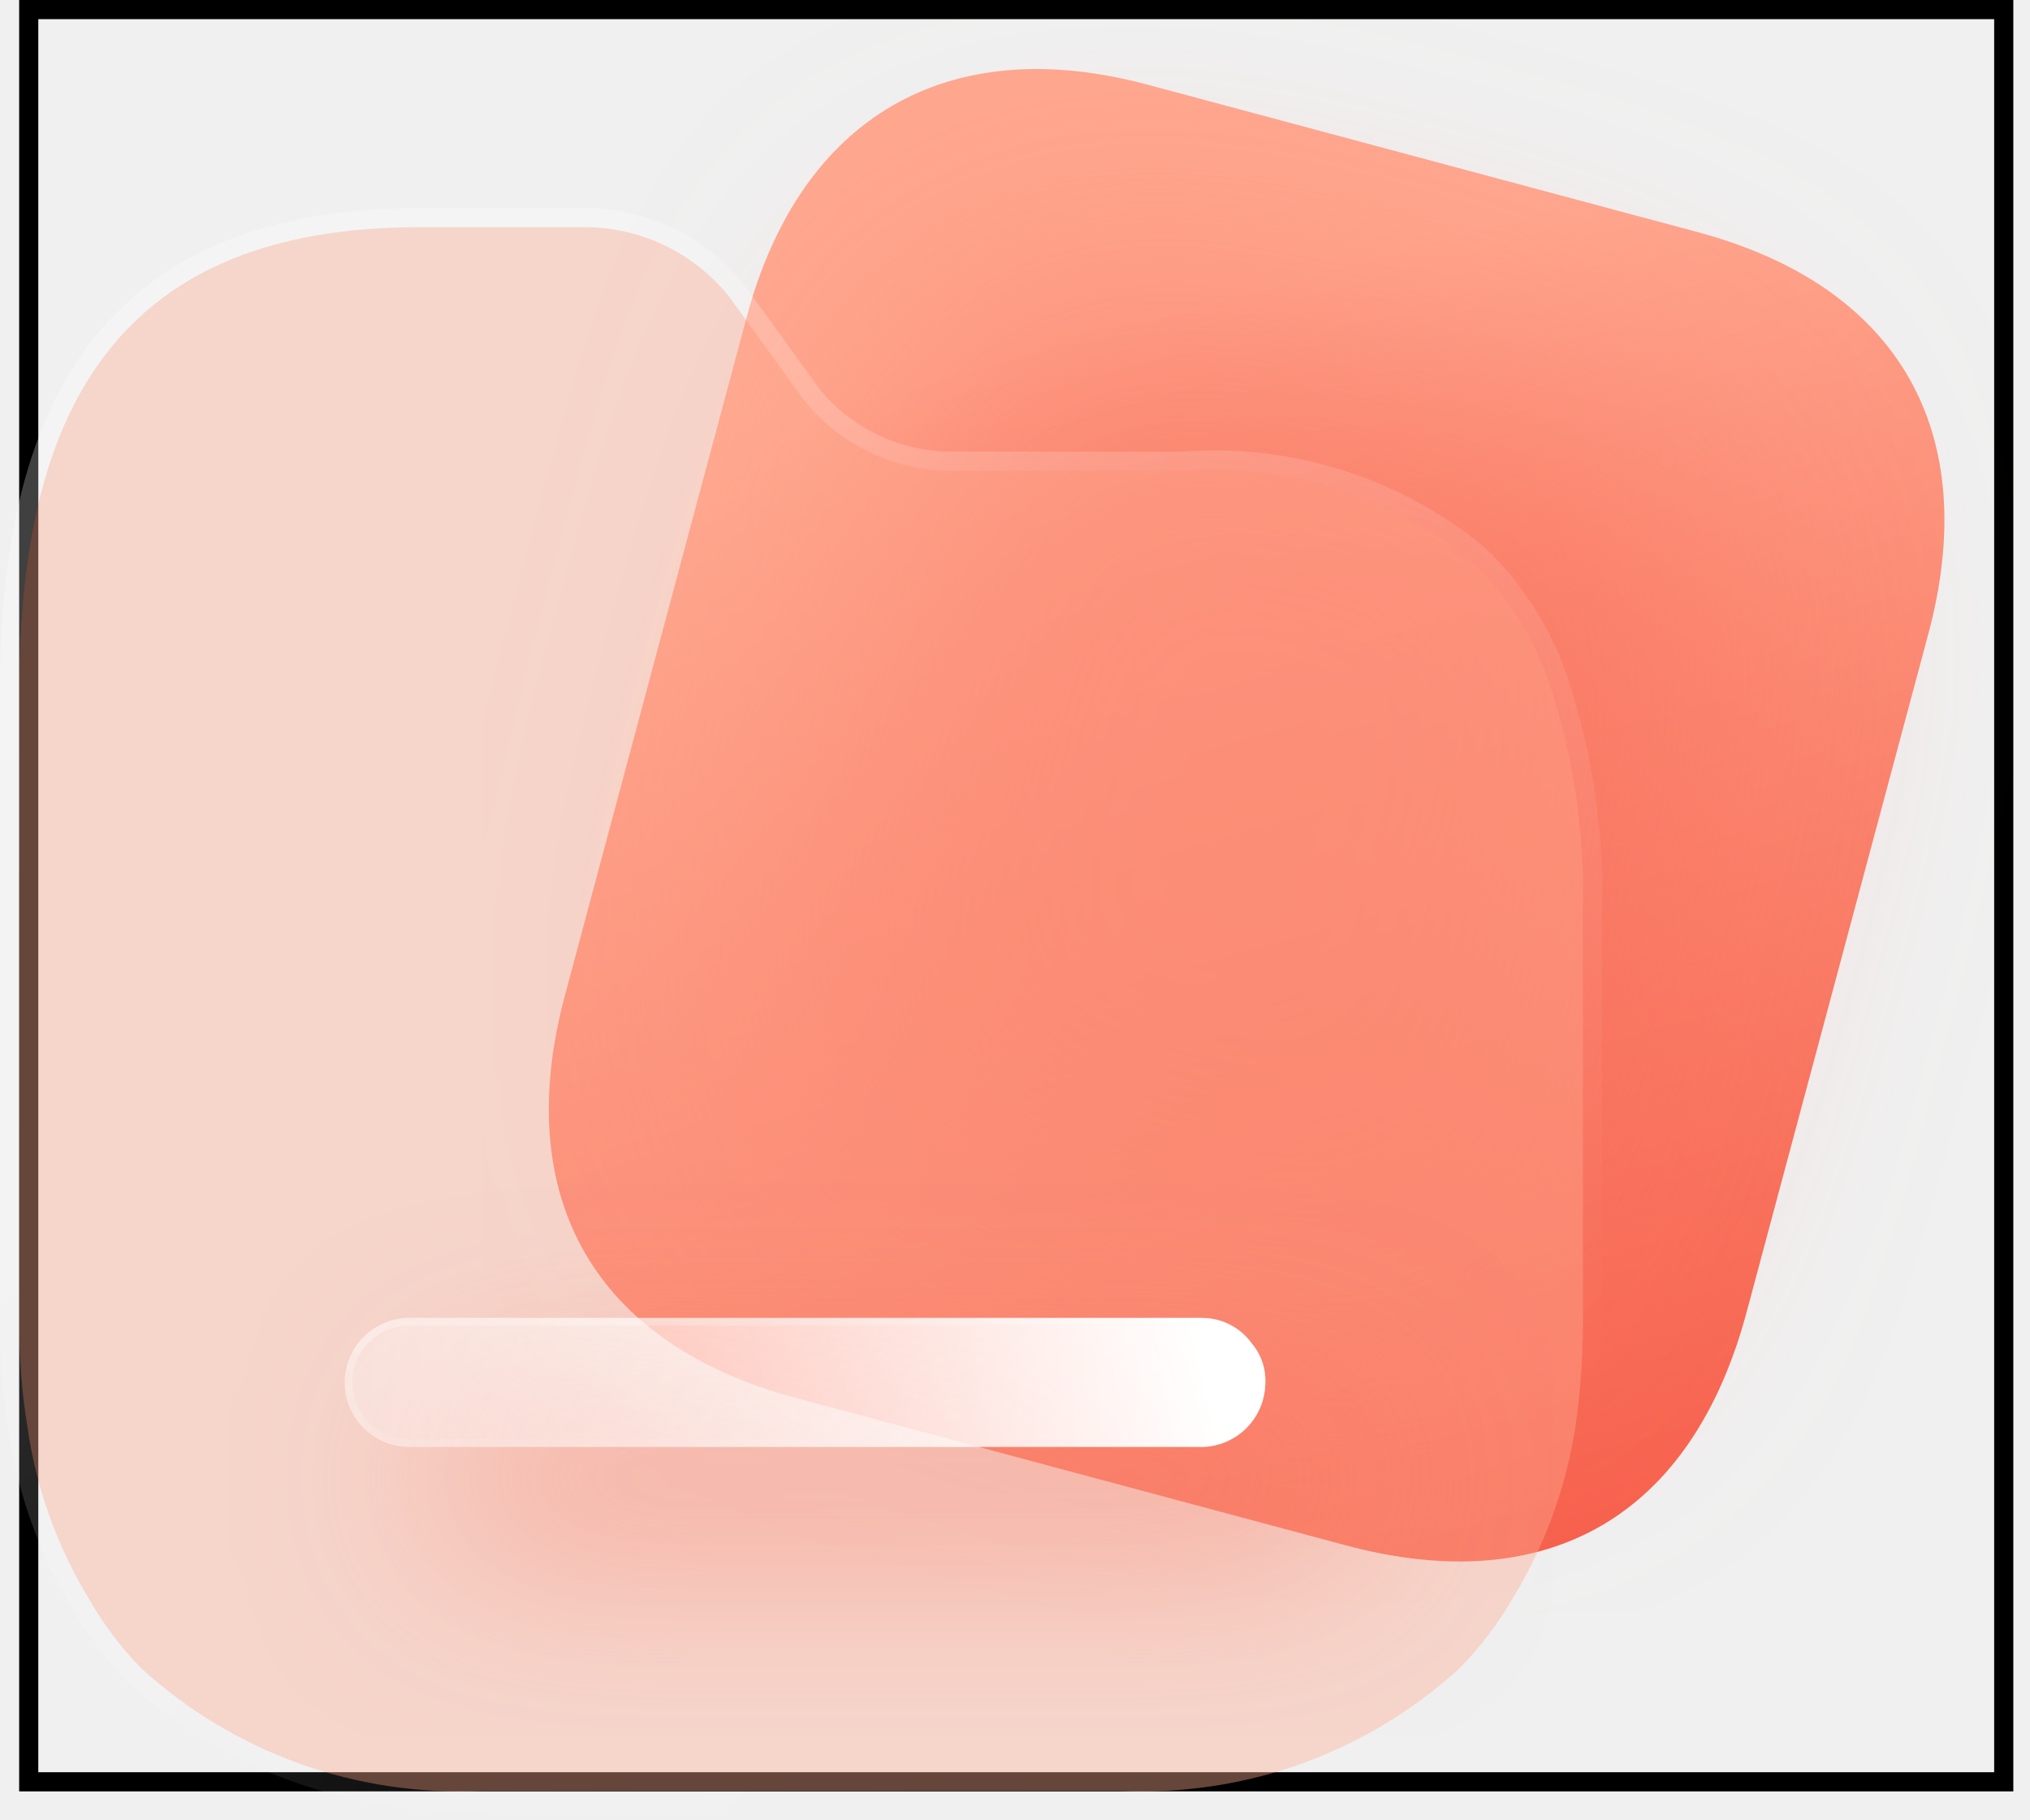
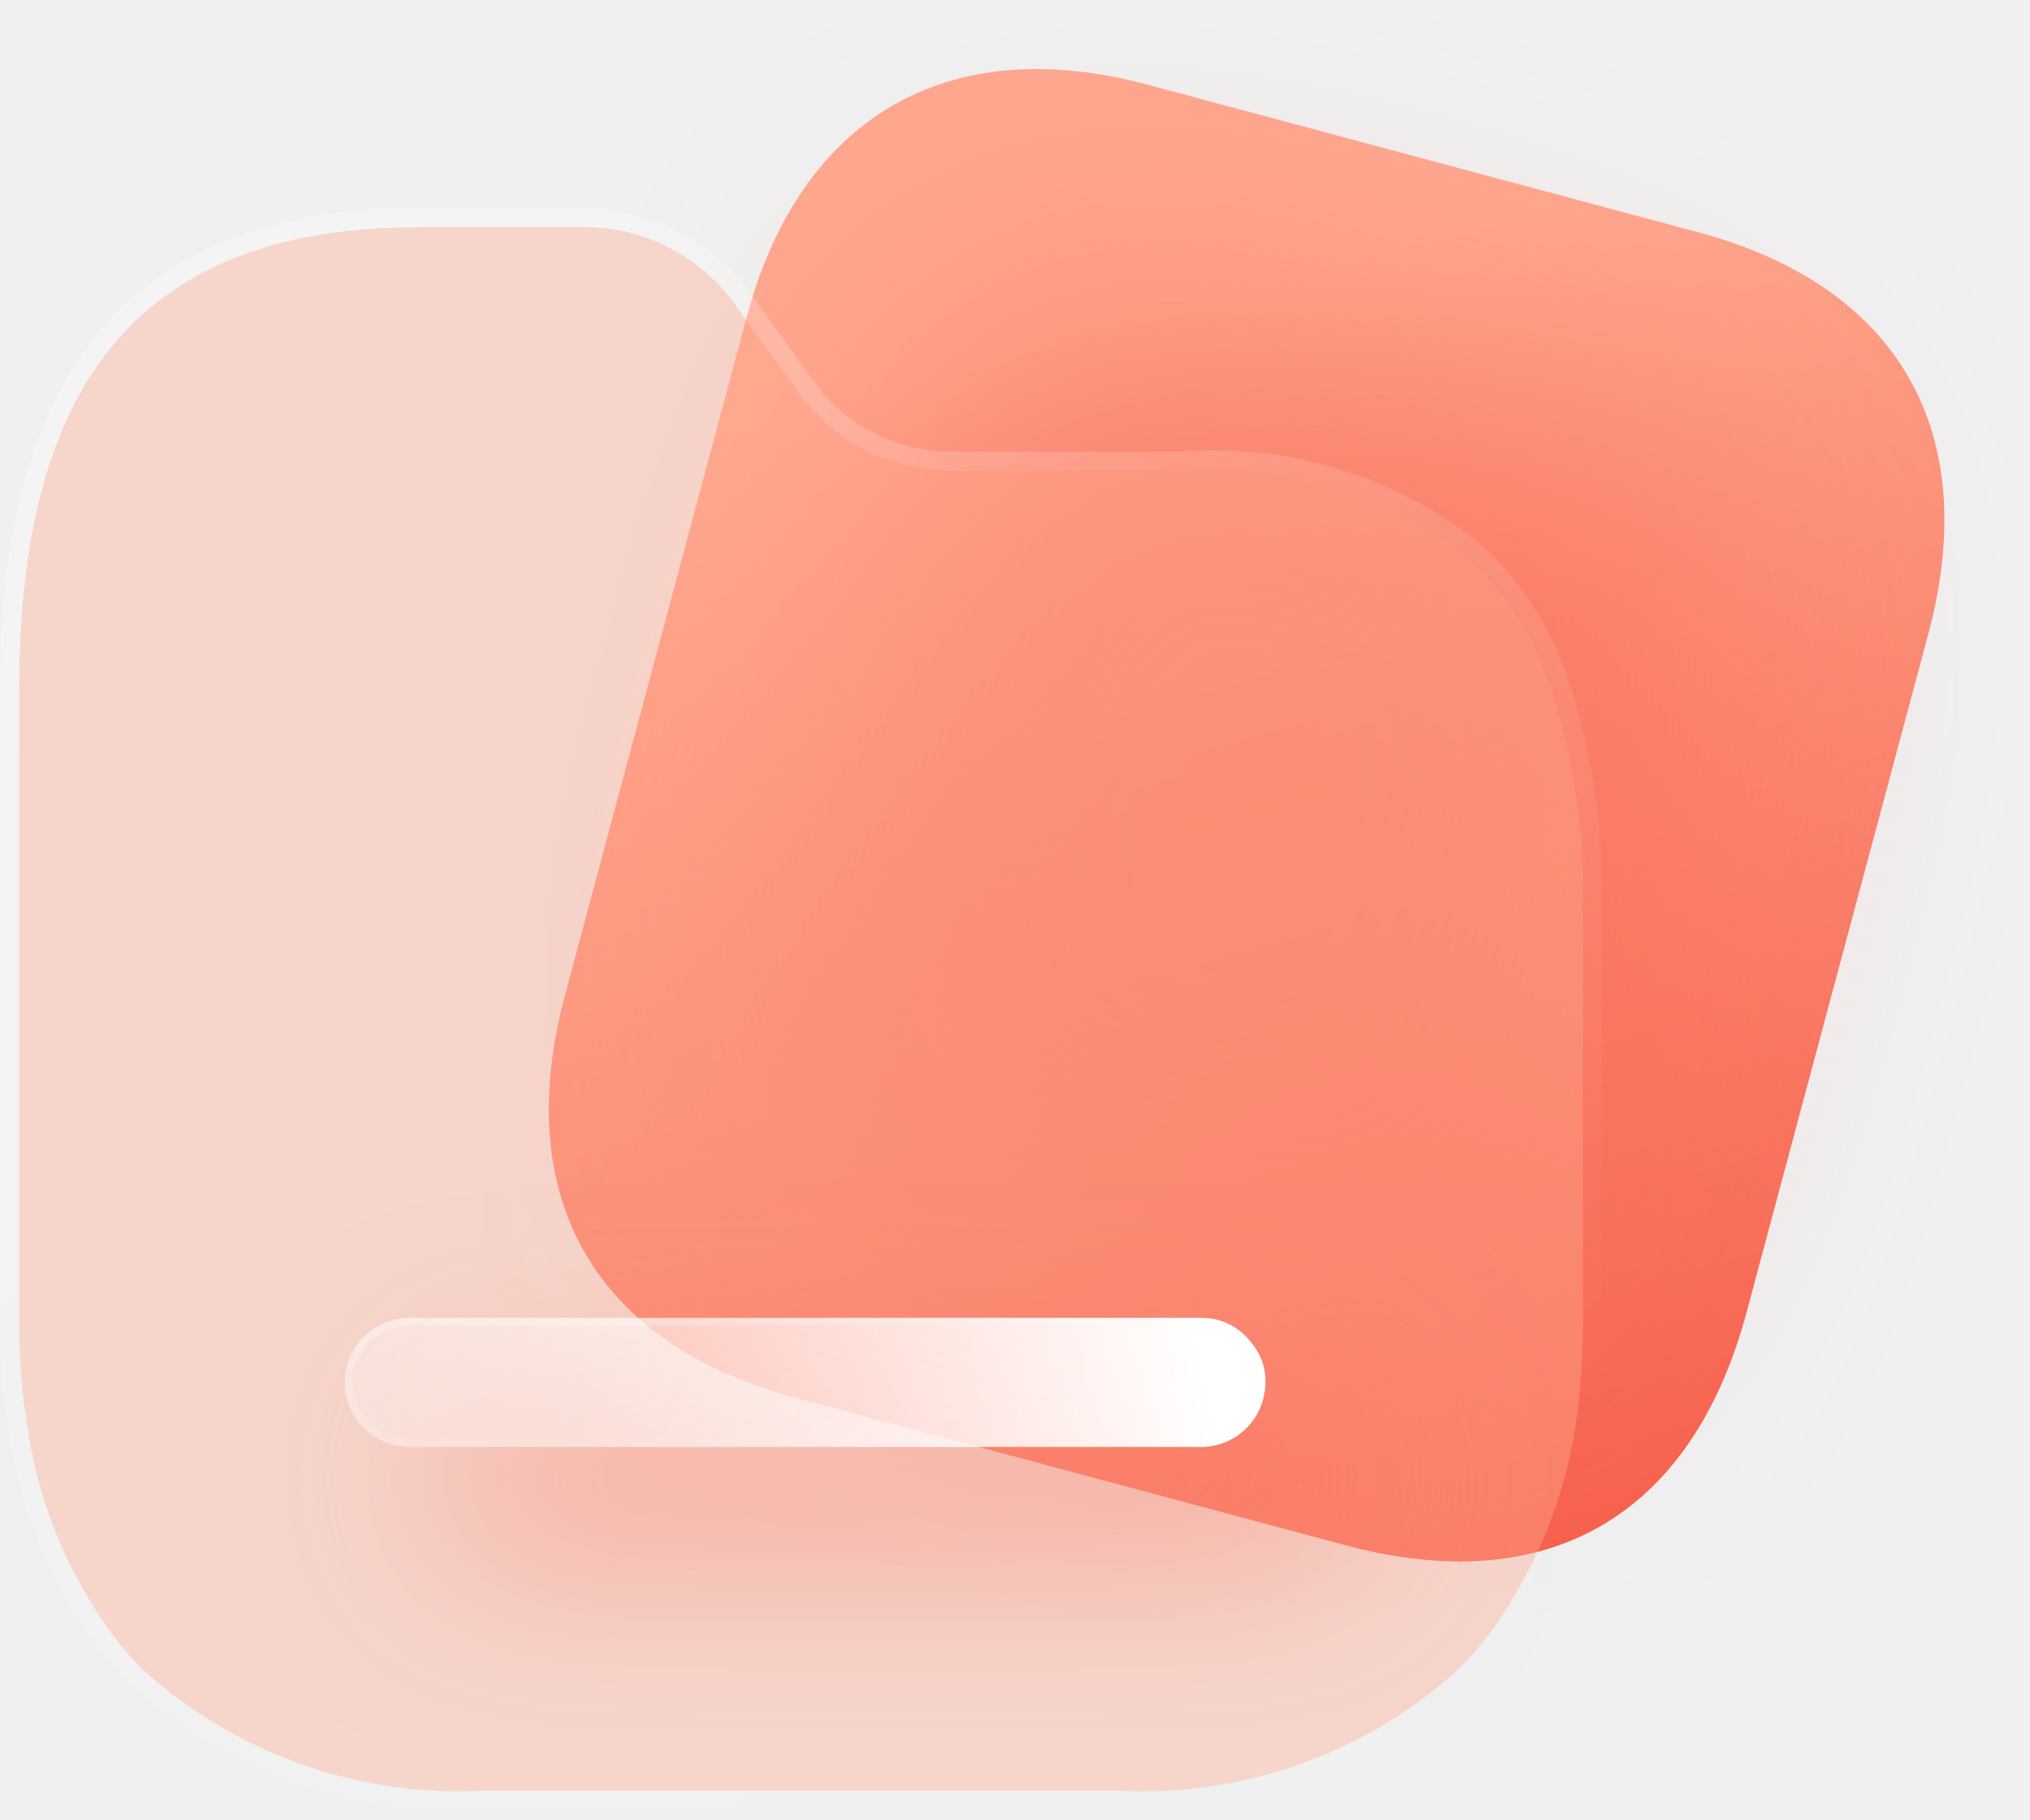
<svg xmlns="http://www.w3.org/2000/svg" width="106" height="95" viewBox="0 0 106 95" fill="none">
-   <rect x="1.5" y="0.5" width="103.129" height="92.524" stroke="black" />
-   <path d="M88.643 12.117L59.913 4.418C49.491 1.626 41.789 6.102 38.987 16.558L29.498 51.969C26.651 62.596 31.12 70.187 41.542 72.979L70.272 80.678C80.861 83.515 88.356 79.13 91.203 68.503L100.692 33.091C103.494 22.636 99.232 14.954 88.643 12.117Z" fill="url(#paint0_linear_346_1858)" />
-   <g opacity="0.5" filter="url(#filter0_f_346_1858)">
+   <path d="M88.643 12.117L59.913 4.418C49.491 1.626 41.789 6.102 38.987 16.558L29.498 51.969C26.651 62.596 31.12 70.187 41.542 72.979L70.272 80.678C80.861 83.515 88.356 79.13 91.203 68.503L100.692 33.091C103.494 22.636 99.232 14.954 88.643 12.117Z" fill="url(#paint0_linear_346_1859)" />
+   <g opacity="0.5" filter="url(#filter0_f_346_1859)">
    <path d="M81.195 21.738L61.549 16.474C54.423 14.565 49.156 17.626 47.24 24.775L40.752 48.99C38.805 56.257 41.861 61.447 48.987 63.356L68.633 68.621C75.874 70.561 80.999 67.562 82.946 60.296L89.434 36.081C91.35 28.931 88.436 23.679 81.195 21.738Z" fill="#F86652" />
  </g>
-   <g filter="url(#filter1_b_346_1858)">
-     <mask id="path-4-outside-1_346_1858" maskUnits="userSpaceOnUse" x="5.96046e-08" y="10.859" width="84" height="84" fill="black">
+   <g filter="url(#filter1_b_346_1859)">
+     <mask id="path-3-outside-1_346_1859" maskUnits="userSpaceOnUse" x="5.96046e-08" y="10.859" width="84" height="84" fill="black">
      <rect fill="white" x="5.96046e-08" y="10.859" width="84" height="84" />
      <path fill-rule="evenodd" clip-rule="evenodd" d="M1 52.483V69.143C0.999 70.952 1.145 72.757 1.436 74.542C1.893 77.696 2.98 80.727 4.631 83.455C5.383 84.772 6.298 85.989 7.354 87.079C12.207 91.517 18.642 93.828 25.217 93.492H58.401C64.965 93.83 71.39 91.519 76.228 87.079C77.297 85.991 78.224 84.774 78.987 83.455C80.648 80.725 81.758 77.697 82.255 74.542C82.516 72.754 82.649 70.95 82.654 69.143V47.693C82.778 43.586 82.176 39.49 80.875 35.592C80.214 33.695 79.204 31.938 77.898 30.41C77.487 29.928 77.038 29.479 76.555 29.07C72.358 25.768 67.069 24.165 61.742 24.577H49.501C46.602 24.52 43.869 23.2 42.027 20.955L38.069 15.484C36.204 13.152 33.362 11.814 30.372 11.861H21.876C6.628 11.861 1 20.81 1 36.028V52.478C1 52.48 1 52.481 1 52.483Z" />
    </mask>
    <path fill-rule="evenodd" clip-rule="evenodd" d="M1 52.483V69.143C0.999 70.952 1.145 72.757 1.436 74.542C1.893 77.696 2.98 80.727 4.631 83.455C5.383 84.772 6.298 85.989 7.354 87.079C12.207 91.517 18.642 93.828 25.217 93.492H58.401C64.965 93.83 71.39 91.519 76.228 87.079C77.297 85.991 78.224 84.774 78.987 83.455C80.648 80.725 81.758 77.697 82.255 74.542C82.516 72.754 82.649 70.95 82.654 69.143V47.693C82.778 43.586 82.176 39.49 80.875 35.592C80.214 33.695 79.204 31.938 77.898 30.41C77.487 29.928 77.038 29.479 76.555 29.07C72.358 25.768 67.069 24.165 61.742 24.577H49.501C46.602 24.52 43.869 23.2 42.027 20.955L38.069 15.484C36.204 13.152 33.362 11.814 30.372 11.861H21.876C6.628 11.861 1 20.81 1 36.028V52.478C1 52.48 1 52.481 1 52.483Z" fill="#FFAC95" fill-opacity="0.4" />
-     <path d="M1 52.483H2C2 52.457 1.999 52.432 1.997 52.406L1 52.483ZM1 69.143L2 69.144V69.143H1ZM1.436 74.542L2.426 74.398C2.425 74.393 2.424 74.387 2.423 74.381L1.436 74.542ZM4.631 83.455L5.499 82.959C5.495 82.952 5.491 82.945 5.486 82.938L4.631 83.455ZM7.354 87.079L6.636 87.775C6.65 87.789 6.664 87.803 6.679 87.817L7.354 87.079ZM25.217 93.492V92.492C25.2 92.492 25.183 92.492 25.166 92.493L25.217 93.492ZM58.401 93.492L58.453 92.493C58.436 92.492 58.418 92.492 58.401 92.492V93.492ZM76.228 87.079L76.904 87.815C76.917 87.804 76.929 87.792 76.941 87.78L76.228 87.079ZM78.987 83.455L78.133 82.936C78.129 82.942 78.126 82.948 78.122 82.954L78.987 83.455ZM82.255 74.542L83.243 74.697L83.244 74.686L82.255 74.542ZM82.654 69.143L83.654 69.146V69.143H82.654ZM82.654 47.693L81.655 47.663C81.654 47.673 81.654 47.683 81.654 47.693H82.654ZM80.875 35.592L81.824 35.275L81.82 35.262L80.875 35.592ZM77.898 30.41L77.137 31.058L77.138 31.06L77.898 30.41ZM76.555 29.07L77.201 28.307C77.192 28.299 77.183 28.291 77.173 28.284L76.555 29.07ZM61.742 24.577V25.577C61.767 25.577 61.793 25.576 61.819 25.574L61.742 24.577ZM49.501 24.577L49.481 25.576C49.488 25.577 49.494 25.577 49.501 25.577V24.577ZM42.027 20.955L41.217 21.541C41.228 21.558 41.241 21.574 41.254 21.59L42.027 20.955ZM38.069 15.484L38.88 14.898C38.87 14.885 38.86 14.872 38.85 14.859L38.069 15.484ZM30.372 11.861V12.861C30.377 12.861 30.383 12.861 30.388 12.86L30.372 11.861ZM1 52.478L2 52.488V52.478H1ZM0 52.483V69.143H2V52.483H0ZM0 69.143C-0.001 71.005 0.149 72.865 0.449 74.703L2.423 74.381C2.141 72.65 1.999 70.898 2 69.144L0 69.143ZM0.446 74.685C0.923 77.972 2.055 81.13 3.775 83.973L5.486 82.938C3.904 80.324 2.864 77.42 2.426 74.398L0.446 74.685ZM3.763 83.951C4.556 85.341 5.522 86.625 6.636 87.775L8.072 86.383C7.074 85.353 6.21 84.203 5.499 82.959L3.763 83.951ZM6.679 87.817C11.73 92.436 18.426 94.84 25.268 94.49L25.166 92.493C18.858 92.815 12.685 90.599 8.029 86.341L6.679 87.817ZM25.217 94.492H58.401V92.492H25.217V94.492ZM58.35 94.49C65.181 94.843 71.868 92.437 76.904 87.815L75.552 86.342C70.912 90.601 64.749 92.818 58.453 92.493L58.35 94.49ZM76.941 87.78C78.069 86.632 79.047 85.348 79.853 83.956L78.122 82.954C77.4 84.2 76.525 85.35 75.515 86.378L76.941 87.78ZM79.841 83.975C81.57 81.133 82.726 77.982 83.243 74.697L81.267 74.387C80.791 77.413 79.726 80.317 78.133 82.936L79.841 83.975ZM83.244 74.686C83.512 72.852 83.649 71 83.654 69.146L81.654 69.14C81.649 70.9 81.519 72.657 81.265 74.398L83.244 74.686ZM83.654 69.143V47.693H81.654V69.143H83.654ZM83.654 47.724C83.781 43.499 83.162 39.285 81.824 35.275L79.927 35.908C81.19 39.695 81.775 43.674 81.655 47.663L83.654 47.724ZM81.82 35.262C81.117 33.248 80.045 31.382 78.658 29.76L77.138 31.06C78.364 32.493 79.311 34.142 79.931 35.921L81.82 35.262ZM78.659 29.762C78.214 29.238 77.726 28.752 77.201 28.307L75.908 29.832C76.35 30.207 76.761 30.617 77.137 31.058L78.659 29.762ZM77.173 28.284C72.778 24.827 67.242 23.148 61.664 23.58L61.819 25.574C66.897 25.181 71.937 26.71 75.936 29.856L77.173 28.284ZM61.742 23.577H49.501V25.577H61.742V23.577ZM49.52 23.577C46.914 23.526 44.456 22.338 42.8 20.321L41.254 21.59C43.282 24.061 46.291 25.514 49.481 25.576L49.52 23.577ZM42.837 20.369L38.88 14.898L37.259 16.07L41.217 21.541L42.837 20.369ZM38.85 14.859C36.791 12.286 33.655 10.81 30.357 10.861L30.388 12.86C33.068 12.819 35.617 14.019 37.288 16.109L38.85 14.859ZM30.372 10.861H21.876V12.861H30.372V10.861ZM21.876 10.861C14.051 10.861 8.498 13.166 4.939 17.613C1.418 22.013 3.33786e-06 28.328 3.33786e-06 36.028H2C2 28.51 3.396 22.742 6.501 18.862C9.568 15.03 14.453 12.861 21.876 12.861V10.861ZM3.33786e-06 36.028V52.478H2V36.028H3.33786e-06ZM5.84125e-05 52.467C-0 52.498 0.001 52.529 0.003 52.56L1.997 52.406C1.999 52.433 2 52.461 2 52.488L5.84125e-05 52.467Z" fill="url(#paint1_linear_346_1858)" mask="url(#path-4-outside-1_346_1858)" />
+     <path d="M1 52.483H2C2 52.457 1.999 52.432 1.997 52.406L1 52.483ZM1 69.143L2 69.144V69.143H1ZM1.436 74.542L2.426 74.398C2.425 74.393 2.424 74.387 2.423 74.381L1.436 74.542ZM4.631 83.455L5.499 82.959C5.495 82.952 5.491 82.945 5.486 82.938L4.631 83.455ZM7.354 87.079L6.636 87.775C6.65 87.789 6.664 87.803 6.679 87.817L7.354 87.079ZM25.217 93.492V92.492C25.2 92.492 25.183 92.492 25.166 92.493L25.217 93.492ZM58.401 93.492L58.453 92.493C58.436 92.492 58.418 92.492 58.401 92.492V93.492ZM76.228 87.079L76.904 87.815C76.917 87.804 76.929 87.792 76.941 87.78L76.228 87.079ZM78.987 83.455L78.133 82.936C78.129 82.942 78.126 82.948 78.122 82.954L78.987 83.455ZM82.255 74.542L83.243 74.697L83.244 74.686L82.255 74.542ZM82.654 69.143L83.654 69.146V69.143H82.654ZM82.654 47.693L81.655 47.663C81.654 47.673 81.654 47.683 81.654 47.693L82.654 47.693ZM80.875 35.592L81.824 35.275L81.82 35.262L80.875 35.592ZM77.898 30.41L77.137 31.058L77.138 31.06L77.898 30.41ZM76.555 29.07L77.201 28.307C77.192 28.299 77.183 28.291 77.173 28.284L76.555 29.07ZM61.742 24.577V25.577C61.767 25.577 61.793 25.576 61.819 25.574L61.742 24.577ZM49.501 24.577L49.481 25.576C49.488 25.577 49.494 25.577 49.501 25.577V24.577ZM42.027 20.955L41.217 21.541C41.228 21.558 41.241 21.574 41.254 21.59L42.027 20.955ZM38.069 15.484L38.88 14.898C38.87 14.885 38.86 14.872 38.85 14.859L38.069 15.484ZM30.372 11.861V12.861C30.377 12.861 30.383 12.861 30.388 12.86L30.372 11.861ZM1 52.478L2 52.488V52.478H1ZM0 52.483V69.143H2V52.483H0ZM0 69.143C-0.001 71.005 0.149 72.865 0.449 74.703L2.423 74.381C2.141 72.65 1.999 70.898 2 69.144L0 69.143ZM0.446 74.685C0.923 77.972 2.055 81.13 3.775 83.973L5.486 82.938C3.904 80.324 2.864 77.42 2.426 74.398L0.446 74.685ZM3.763 83.951C4.556 85.341 5.522 86.625 6.636 87.775L8.072 86.383C7.074 85.353 6.21 84.203 5.499 82.959L3.763 83.951ZM6.679 87.817C11.73 92.436 18.426 94.84 25.268 94.49L25.166 92.493C18.858 92.815 12.685 90.599 8.029 86.341L6.679 87.817ZM25.217 94.492H58.401V92.492H25.217V94.492ZM58.35 94.49C65.181 94.843 71.868 92.437 76.904 87.815L75.552 86.342C70.912 90.601 64.749 92.818 58.453 92.493L58.35 94.49ZM76.941 87.78C78.069 86.632 79.047 85.348 79.853 83.956L78.122 82.954C77.4 84.2 76.525 85.35 75.515 86.378L76.941 87.78ZM79.841 83.975C81.57 81.133 82.726 77.982 83.243 74.697L81.267 74.387C80.791 77.413 79.726 80.317 78.133 82.936L79.841 83.975ZM83.244 74.686C83.512 72.852 83.649 71 83.654 69.146L81.654 69.14C81.649 70.9 81.519 72.657 81.265 74.398L83.244 74.686ZM83.654 69.143V47.693H81.654V69.143H83.654ZM83.654 47.724C83.781 43.499 83.162 39.285 81.824 35.275L79.927 35.908C81.19 39.695 81.775 43.674 81.655 47.663L83.654 47.724ZM81.82 35.262C81.117 33.248 80.045 31.382 78.658 29.76L77.138 31.06C78.364 32.493 79.311 34.142 79.931 35.921L81.82 35.262ZM78.659 29.762C78.214 29.238 77.726 28.752 77.201 28.307L75.908 29.832C76.35 30.207 76.761 30.617 77.137 31.058L78.659 29.762ZM77.173 28.284C72.778 24.827 67.242 23.148 61.664 23.58L61.819 25.574C66.897 25.181 71.937 26.71 75.936 29.856L77.173 28.284ZM61.742 23.577H49.501V25.577H61.742V23.577ZM49.52 23.577C46.914 23.526 44.456 22.338 42.8 20.321L41.254 21.59C43.282 24.061 46.291 25.514 49.481 25.576L49.52 23.577ZM42.837 20.369L38.88 14.898L37.259 16.07L41.217 21.541L42.837 20.369ZM38.85 14.859C36.791 12.286 33.655 10.81 30.357 10.861L30.388 12.86C33.068 12.819 35.617 14.019 37.288 16.109L38.85 14.859ZM30.372 10.861H21.876V12.861H30.372V10.861ZM21.876 10.861C14.051 10.861 8.498 13.166 4.939 17.613C1.418 22.013 3.36505e-06 28.328 3.36505e-06 36.028H2C2 28.51 3.396 22.742 6.501 18.862C9.568 15.03 14.453 12.861 21.876 12.861V10.861ZM3.36505e-06 36.028V52.478H2V36.028H3.36505e-06ZM5.84154e-05 52.467C-0 52.498 0.001 52.529 0.003 52.56L1.997 52.406C1.999 52.433 2 52.461 2 52.488L5.84154e-05 52.467Z" fill="url(#paint1_linear_346_1859)" mask="url(#path-3-outside-1_346_1859)" />
  </g>
-   <g filter="url(#filter2_bd_346_1858)">
-     <path d="M62.476 75.544H21.377C19.512 75.544 18 74.035 18 72.174C18 70.313 19.512 68.805 21.377 68.805H62.803C63.808 68.816 64.75 69.299 65.344 70.109C65.861 70.712 66.121 71.492 66.07 72.283C66.042 73.183 65.654 74.035 64.992 74.648C64.33 75.26 63.45 75.583 62.548 75.544H62.476Z" fill="url(#paint2_linear_346_1858)" />
-     <path d="M65.183 70.227L65.187 70.234L65.192 70.239C65.675 70.802 65.918 71.531 65.871 72.27L65.871 72.27L65.87 72.277C65.844 73.124 65.478 73.925 64.856 74.501C64.234 75.077 63.406 75.381 62.557 75.344L62.557 75.344H62.548H62.476H21.377C19.622 75.344 18.2 73.924 18.2 72.174C18.2 70.424 19.622 69.005 21.377 69.005H62.801C63.744 69.016 64.626 69.469 65.183 70.227Z" stroke="url(#paint3_linear_346_1858)" stroke-width="0.4" />
+   <g filter="url(#filter2_bd_346_1859)">
+     <path d="M62.476 75.544H21.377C19.512 75.544 18 74.035 18 72.174C18 70.313 19.512 68.805 21.377 68.805H62.803C63.808 68.816 64.75 69.299 65.344 70.109C65.861 70.712 66.121 71.492 66.07 72.283C66.042 73.183 65.654 74.035 64.992 74.648C64.33 75.26 63.45 75.583 62.548 75.544H62.476Z" fill="url(#paint2_linear_346_1859)" />
+     <path d="M65.183 70.227L65.187 70.234L65.192 70.239C65.675 70.802 65.918 71.531 65.871 72.27L65.871 72.27L65.87 72.277C65.844 73.124 65.478 73.925 64.856 74.501C64.234 75.077 63.406 75.381 62.557 75.344L62.557 75.344H62.548H62.476H21.377C19.622 75.344 18.2 73.924 18.2 72.174C18.2 70.424 19.622 69.005 21.377 69.005H62.801C63.744 69.016 64.626 69.469 65.183 70.227Z" stroke="url(#paint3_linear_346_1859)" stroke-width="0.4" />
  </g>
  <defs>
-     <filter id="filter0_f_346_1858" x="25.177" y="0.918" width="79.832" height="83.28" filterUnits="userSpaceOnUse" color-interpolation-filters="sRGB">
+     <filter id="filter0_f_346_1859" x="25.177" y="0.918" width="79.832" height="83.28" filterUnits="userSpaceOnUse" color-interpolation-filters="sRGB">
      <feFlood flood-opacity="0" result="BackgroundImageFix" />
      <feBlend mode="normal" in="SourceGraphic" in2="BackgroundImageFix" result="shape" />
-       <feGaussianBlur stdDeviation="7.5" result="effect1_foregroundBlur_346_1858" />
+       <feGaussianBlur stdDeviation="7.5" result="effect1_foregroundBlur_346_1859" />
    </filter>
-     <filter id="filter1_b_346_1858" x="-15" y="-4.141" width="113.67" height="113.665" filterUnits="userSpaceOnUse" color-interpolation-filters="sRGB">
+     <filter id="filter1_b_346_1859" x="-15" y="-4.141" width="113.67" height="113.665" filterUnits="userSpaceOnUse" color-interpolation-filters="sRGB">
      <feFlood flood-opacity="0" result="BackgroundImageFix" />
      <feGaussianBlur in="BackgroundImageFix" stdDeviation="7.5" />
-       <feComposite in2="SourceAlpha" operator="in" result="effect1_backgroundBlur_346_1858" />
-       <feBlend mode="normal" in="SourceGraphic" in2="effect1_backgroundBlur_346_1858" result="shape" />
+       <feComposite in2="SourceAlpha" operator="in" result="effect1_backgroundBlur_346_1859" />
+       <feBlend mode="normal" in="SourceGraphic" in2="effect1_backgroundBlur_346_1859" result="shape" />
    </filter>
-     <filter id="filter2_bd_346_1858" x="3" y="53.805" width="78.076" height="36.742" filterUnits="userSpaceOnUse" color-interpolation-filters="sRGB">
+     <filter id="filter2_bd_346_1859" x="3" y="53.805" width="78.076" height="36.742" filterUnits="userSpaceOnUse" color-interpolation-filters="sRGB">
      <feFlood flood-opacity="0" result="BackgroundImageFix" />
      <feGaussianBlur in="BackgroundImageFix" stdDeviation="7.5" />
-       <feComposite in2="SourceAlpha" operator="in" result="effect1_backgroundBlur_346_1858" />
+       <feComposite in2="SourceAlpha" operator="in" result="effect1_backgroundBlur_346_1859" />
      <feColorMatrix in="SourceAlpha" type="matrix" values="0 0 0 0 0 0 0 0 0 0 0 0 0 0 0 0 0 0 127 0" result="hardAlpha" />
      <feOffset dx="5" dy="5" />
      <feGaussianBlur stdDeviation="5" />
      <feColorMatrix type="matrix" values="0 0 0 0 0.976 0 0 0 0 0.435 0 0 0 0 0.353 0 0 0 0.5 0" />
-       <feBlend mode="normal" in2="effect1_backgroundBlur_346_1858" result="effect2_dropShadow_346_1858" />
-       <feBlend mode="normal" in="SourceGraphic" in2="effect2_dropShadow_346_1858" result="shape" />
+       <feBlend mode="normal" in2="effect1_backgroundBlur_346_1859" result="effect2_dropShadow_346_1859" />
+       <feBlend mode="normal" in="SourceGraphic" in2="effect2_dropShadow_346_1859" result="shape" />
    </filter>
-     <linearGradient id="paint0_linear_346_1858" x1="45.038" y1="20.511" x2="72.466" y2="118.626" gradientUnits="userSpaceOnUse">
+     <linearGradient id="paint0_linear_346_1859" x1="45.038" y1="20.511" x2="72.466" y2="118.626" gradientUnits="userSpaceOnUse">
      <stop stop-color="#FFA78F" />
      <stop offset="1" stop-color="#F23E2C" />
    </linearGradient>
-     <linearGradient id="paint1_linear_346_1858" x1="14.001" y1="21.373" x2="66.093" y2="85.896" gradientUnits="userSpaceOnUse">
+     <linearGradient id="paint1_linear_346_1859" x1="14.001" y1="21.373" x2="66.093" y2="85.896" gradientUnits="userSpaceOnUse">
      <stop stop-color="white" stop-opacity="0.25" />
      <stop offset="1" stop-color="white" stop-opacity="0" />
    </linearGradient>
-     <linearGradient id="paint2_linear_346_1858" x1="62.668" y1="70.022" x2="11.807" y2="81.846" gradientUnits="userSpaceOnUse">
+     <linearGradient id="paint2_linear_346_1859" x1="62.668" y1="70.022" x2="11.807" y2="81.846" gradientUnits="userSpaceOnUse">
      <stop stop-color="white" />
      <stop offset="1" stop-color="white" stop-opacity="0.2" />
    </linearGradient>
-     <linearGradient id="paint3_linear_346_1858" x1="25.653" y1="69.59" x2="26.637" y2="78.278" gradientUnits="userSpaceOnUse">
+     <linearGradient id="paint3_linear_346_1859" x1="25.653" y1="69.59" x2="26.637" y2="78.278" gradientUnits="userSpaceOnUse">
      <stop stop-color="white" stop-opacity="0.25" />
      <stop offset="1" stop-color="white" stop-opacity="0" />
    </linearGradient>
  </defs>
</svg>
